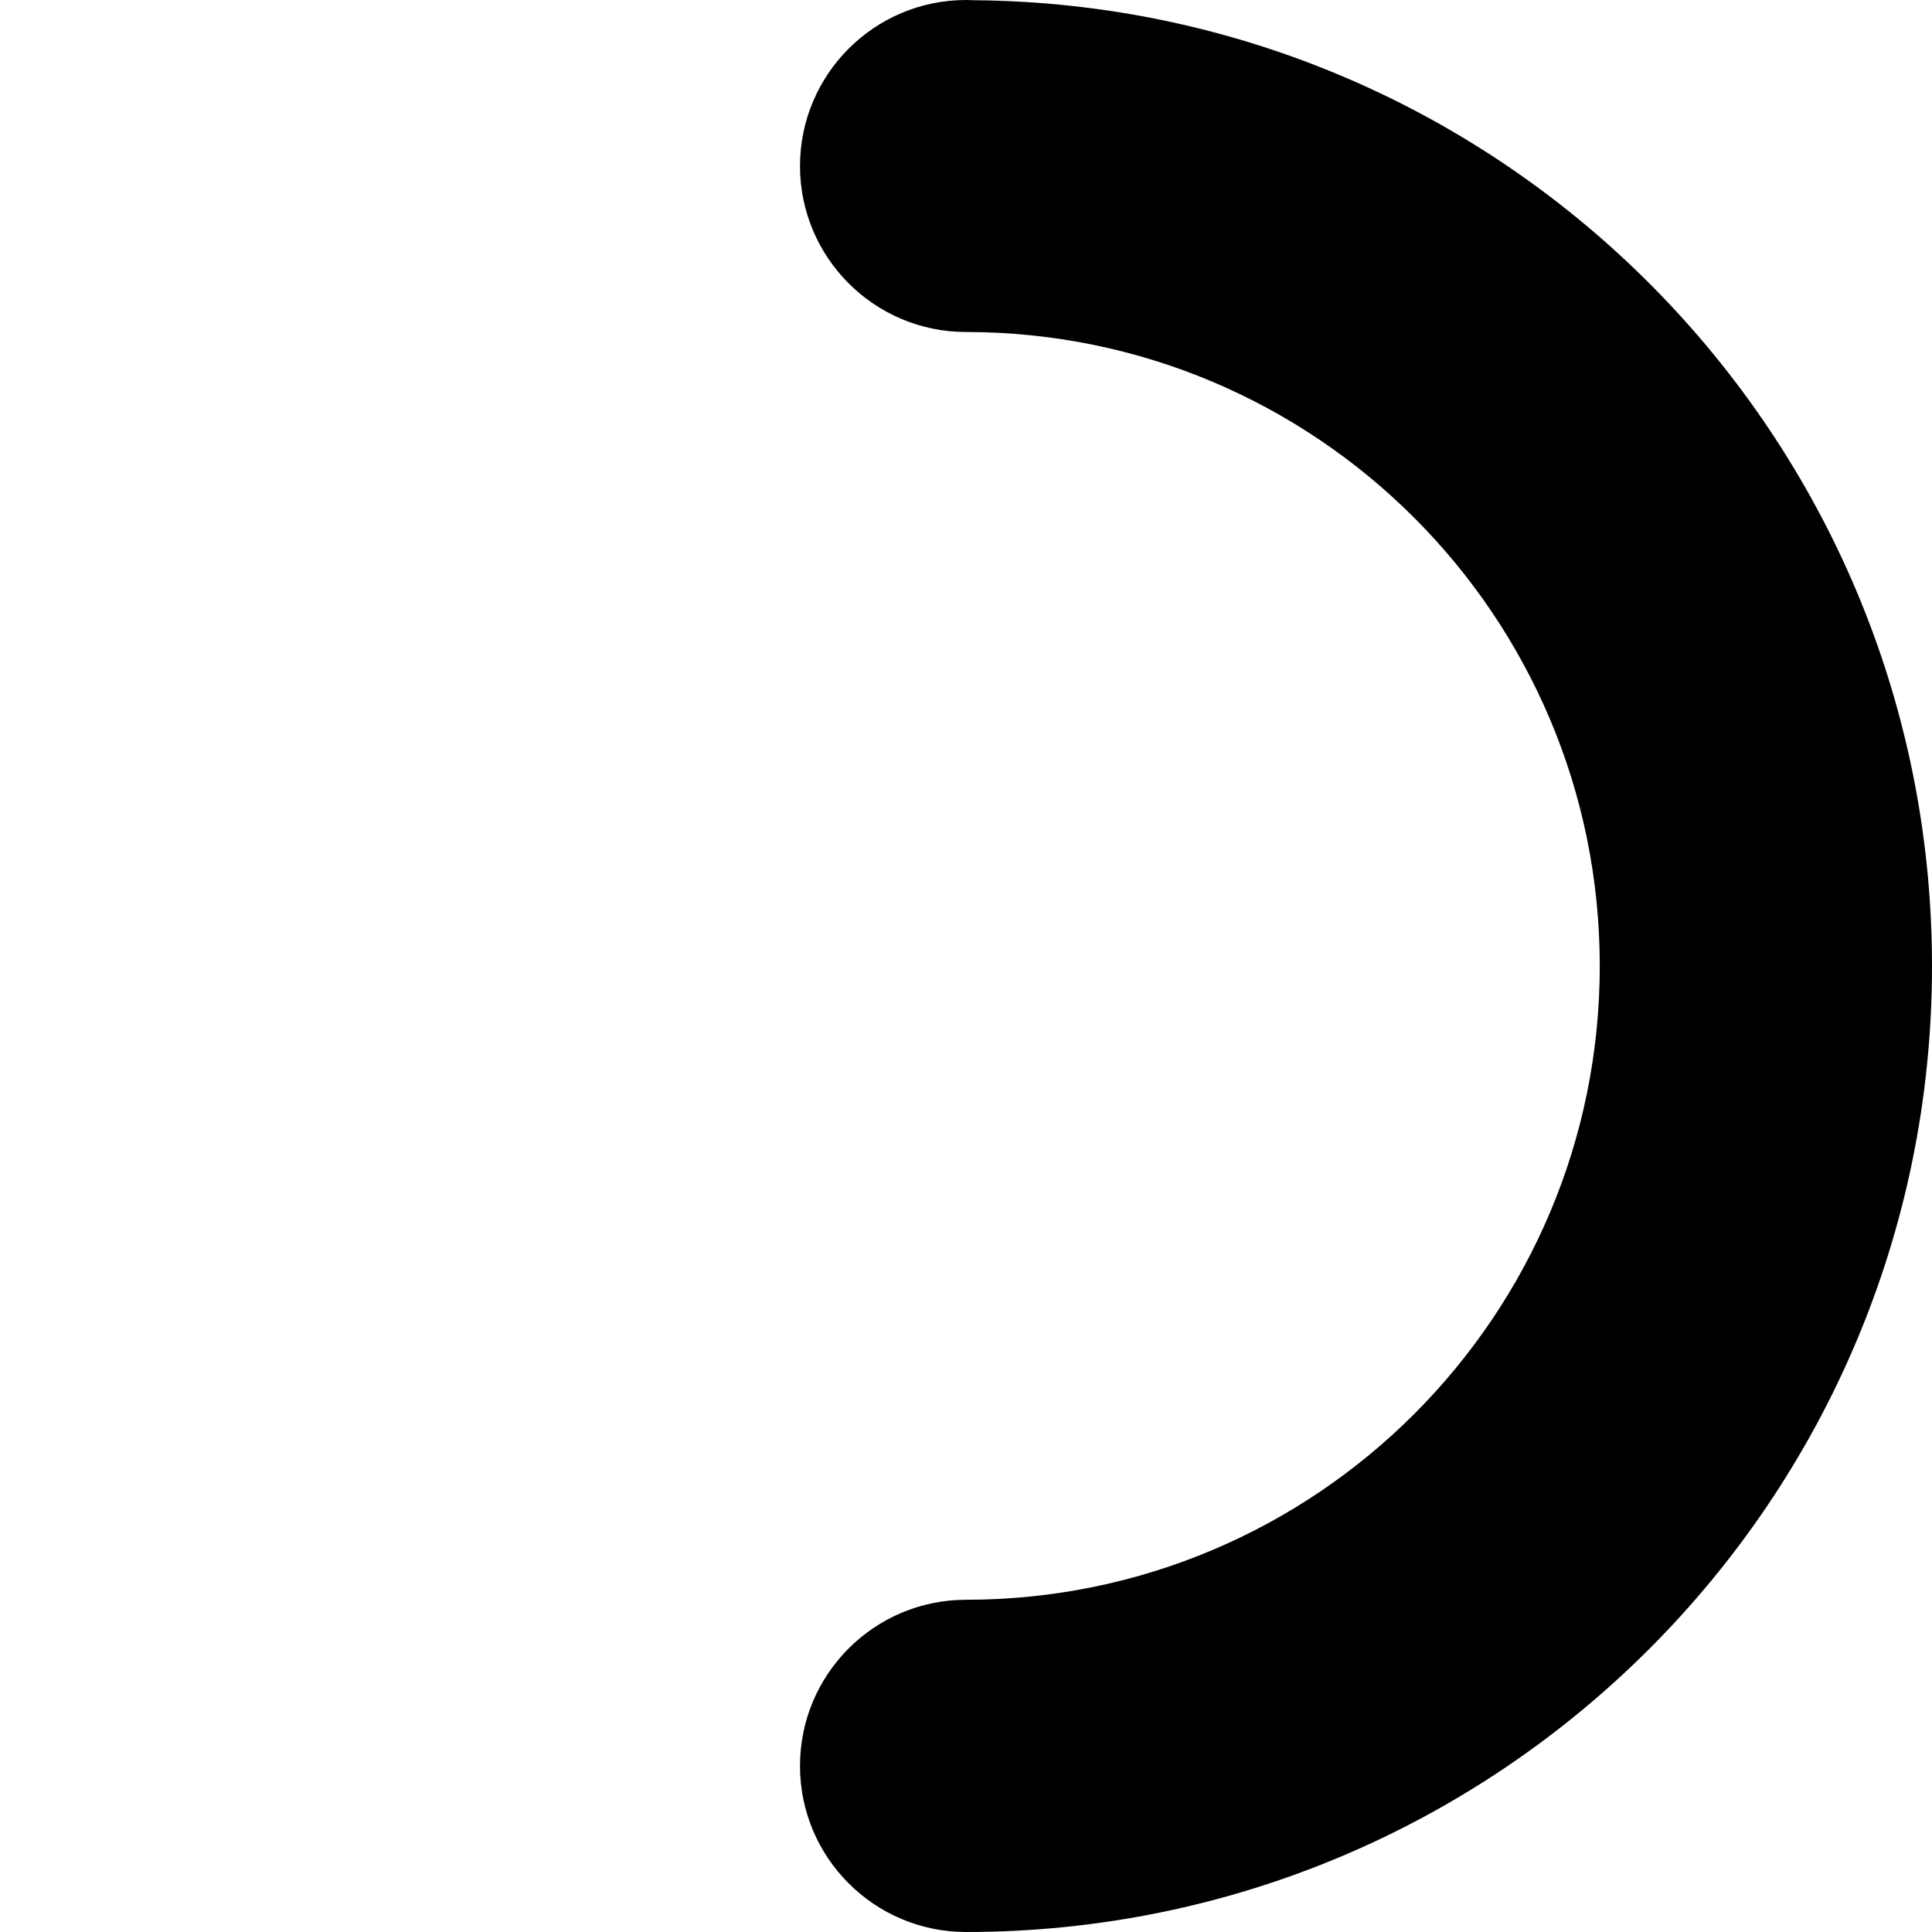
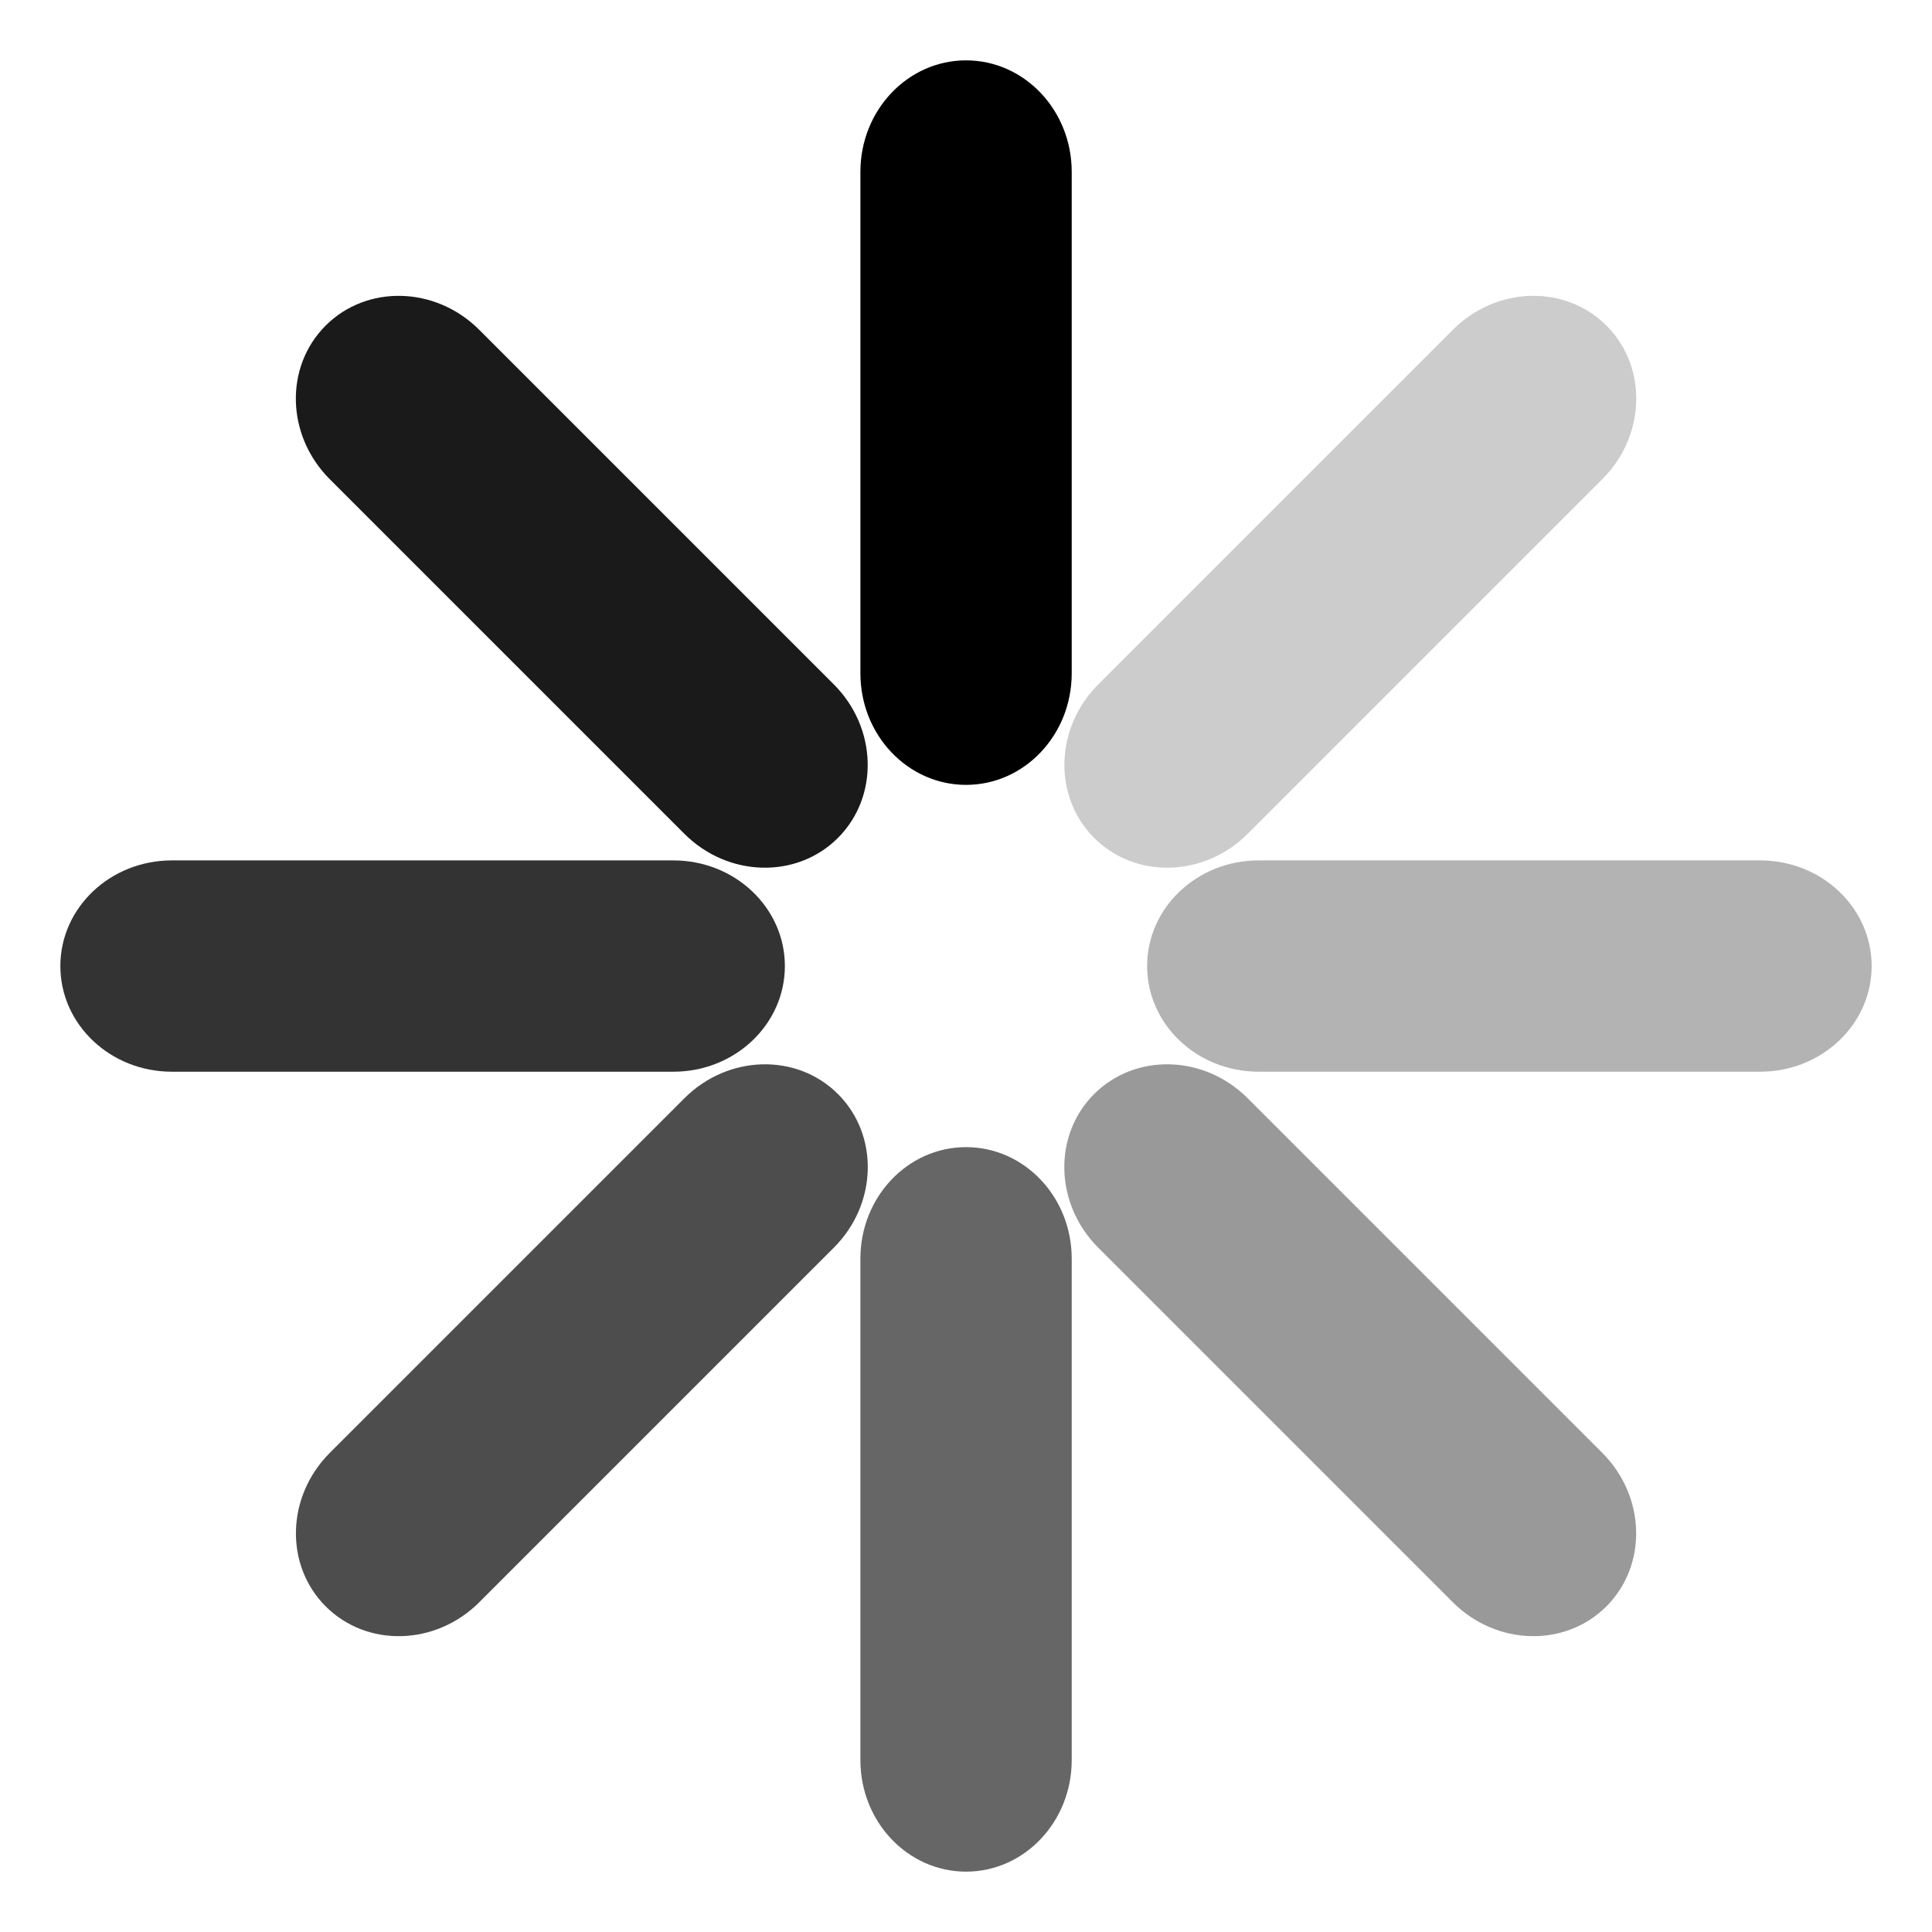
- <svg xmlns="http://www.w3.org/2000/svg" width="32" height="32" viewBox="0 0 8.467 8.467" version="1.1" id="svg1">
+ <svg xmlns="http://www.w3.org/2000/svg" width="64" height="64" viewBox="0 0 16.933 16.933" version="1.1" id="svg1">
  <defs id="defs1" />
  <g id="layer1">
-     <path id="path1" style="fill:#000000;stroke-width:4.209;stroke-linejoin:bevel" d="M 4.233 0 A 0.728 0.728 0 0 0 3.506 0.728 A 0.728 0.728 0 0 0 4.233 1.455 A 2.778 2.778 0 0 1 7.011 4.233 A 2.778 2.778 0 0 1 4.233 7.011 A 0.728 0.728 0 0 0 3.506 7.739 A 0.728 0.728 0 0 0 4.233 8.467 A 4.233 4.233 0 0 0 8.467 4.233 A 4.233 4.233 0 0 0 4.269 0.001 A 0.728 0.728 0 0 0 4.233 0 z " />
+     <rect style="fill:#000000;stroke-width:0.279" id="rect1" width="1.852" height="6.35" x="7.541" y="0.529" ry="0.977" />
+     <rect style="fill:#666666;stroke-width:0.279" id="rect10" width="1.852" height="6.35" x="7.541" y="10.054" ry="0.977" />
+     <rect style="fill:#b3b3b3;stroke-width:0.279" id="rect11" width="1.852" height="6.35" x="7.541" y="-16.404" ry="0.977" transform="rotate(90)" />
+     <rect style="fill:#333333;stroke-width:0.279" id="rect12" width="1.852" height="6.35" x="7.541" y="-6.879" ry="0.977" transform="rotate(90)" />
+     <rect style="fill:#cccccc;stroke-width:0.279" id="rect16" width="1.852" height="6.35" x="11.048" y="-7.938" ry="0.977" transform="rotate(45)" />
+     <rect style="fill:#4d4d4d;stroke-width:0.279" id="rect17" width="1.852" height="6.35" x="11.048" y="1.587" ry="0.977" transform="rotate(45)" />
+     <rect style="fill:#999999;stroke-width:0.279" id="rect18" width="1.852" height="6.35" x="-0.926" y="-19.911" ry="0.977" transform="rotate(135)" />
+     <rect style="fill:#1a1a1a;stroke-width:0.279" id="rect19" width="1.852" height="6.35" x="-0.926" y="-10.386" ry="0.977" transform="rotate(135)" />
  </g>
</svg>
